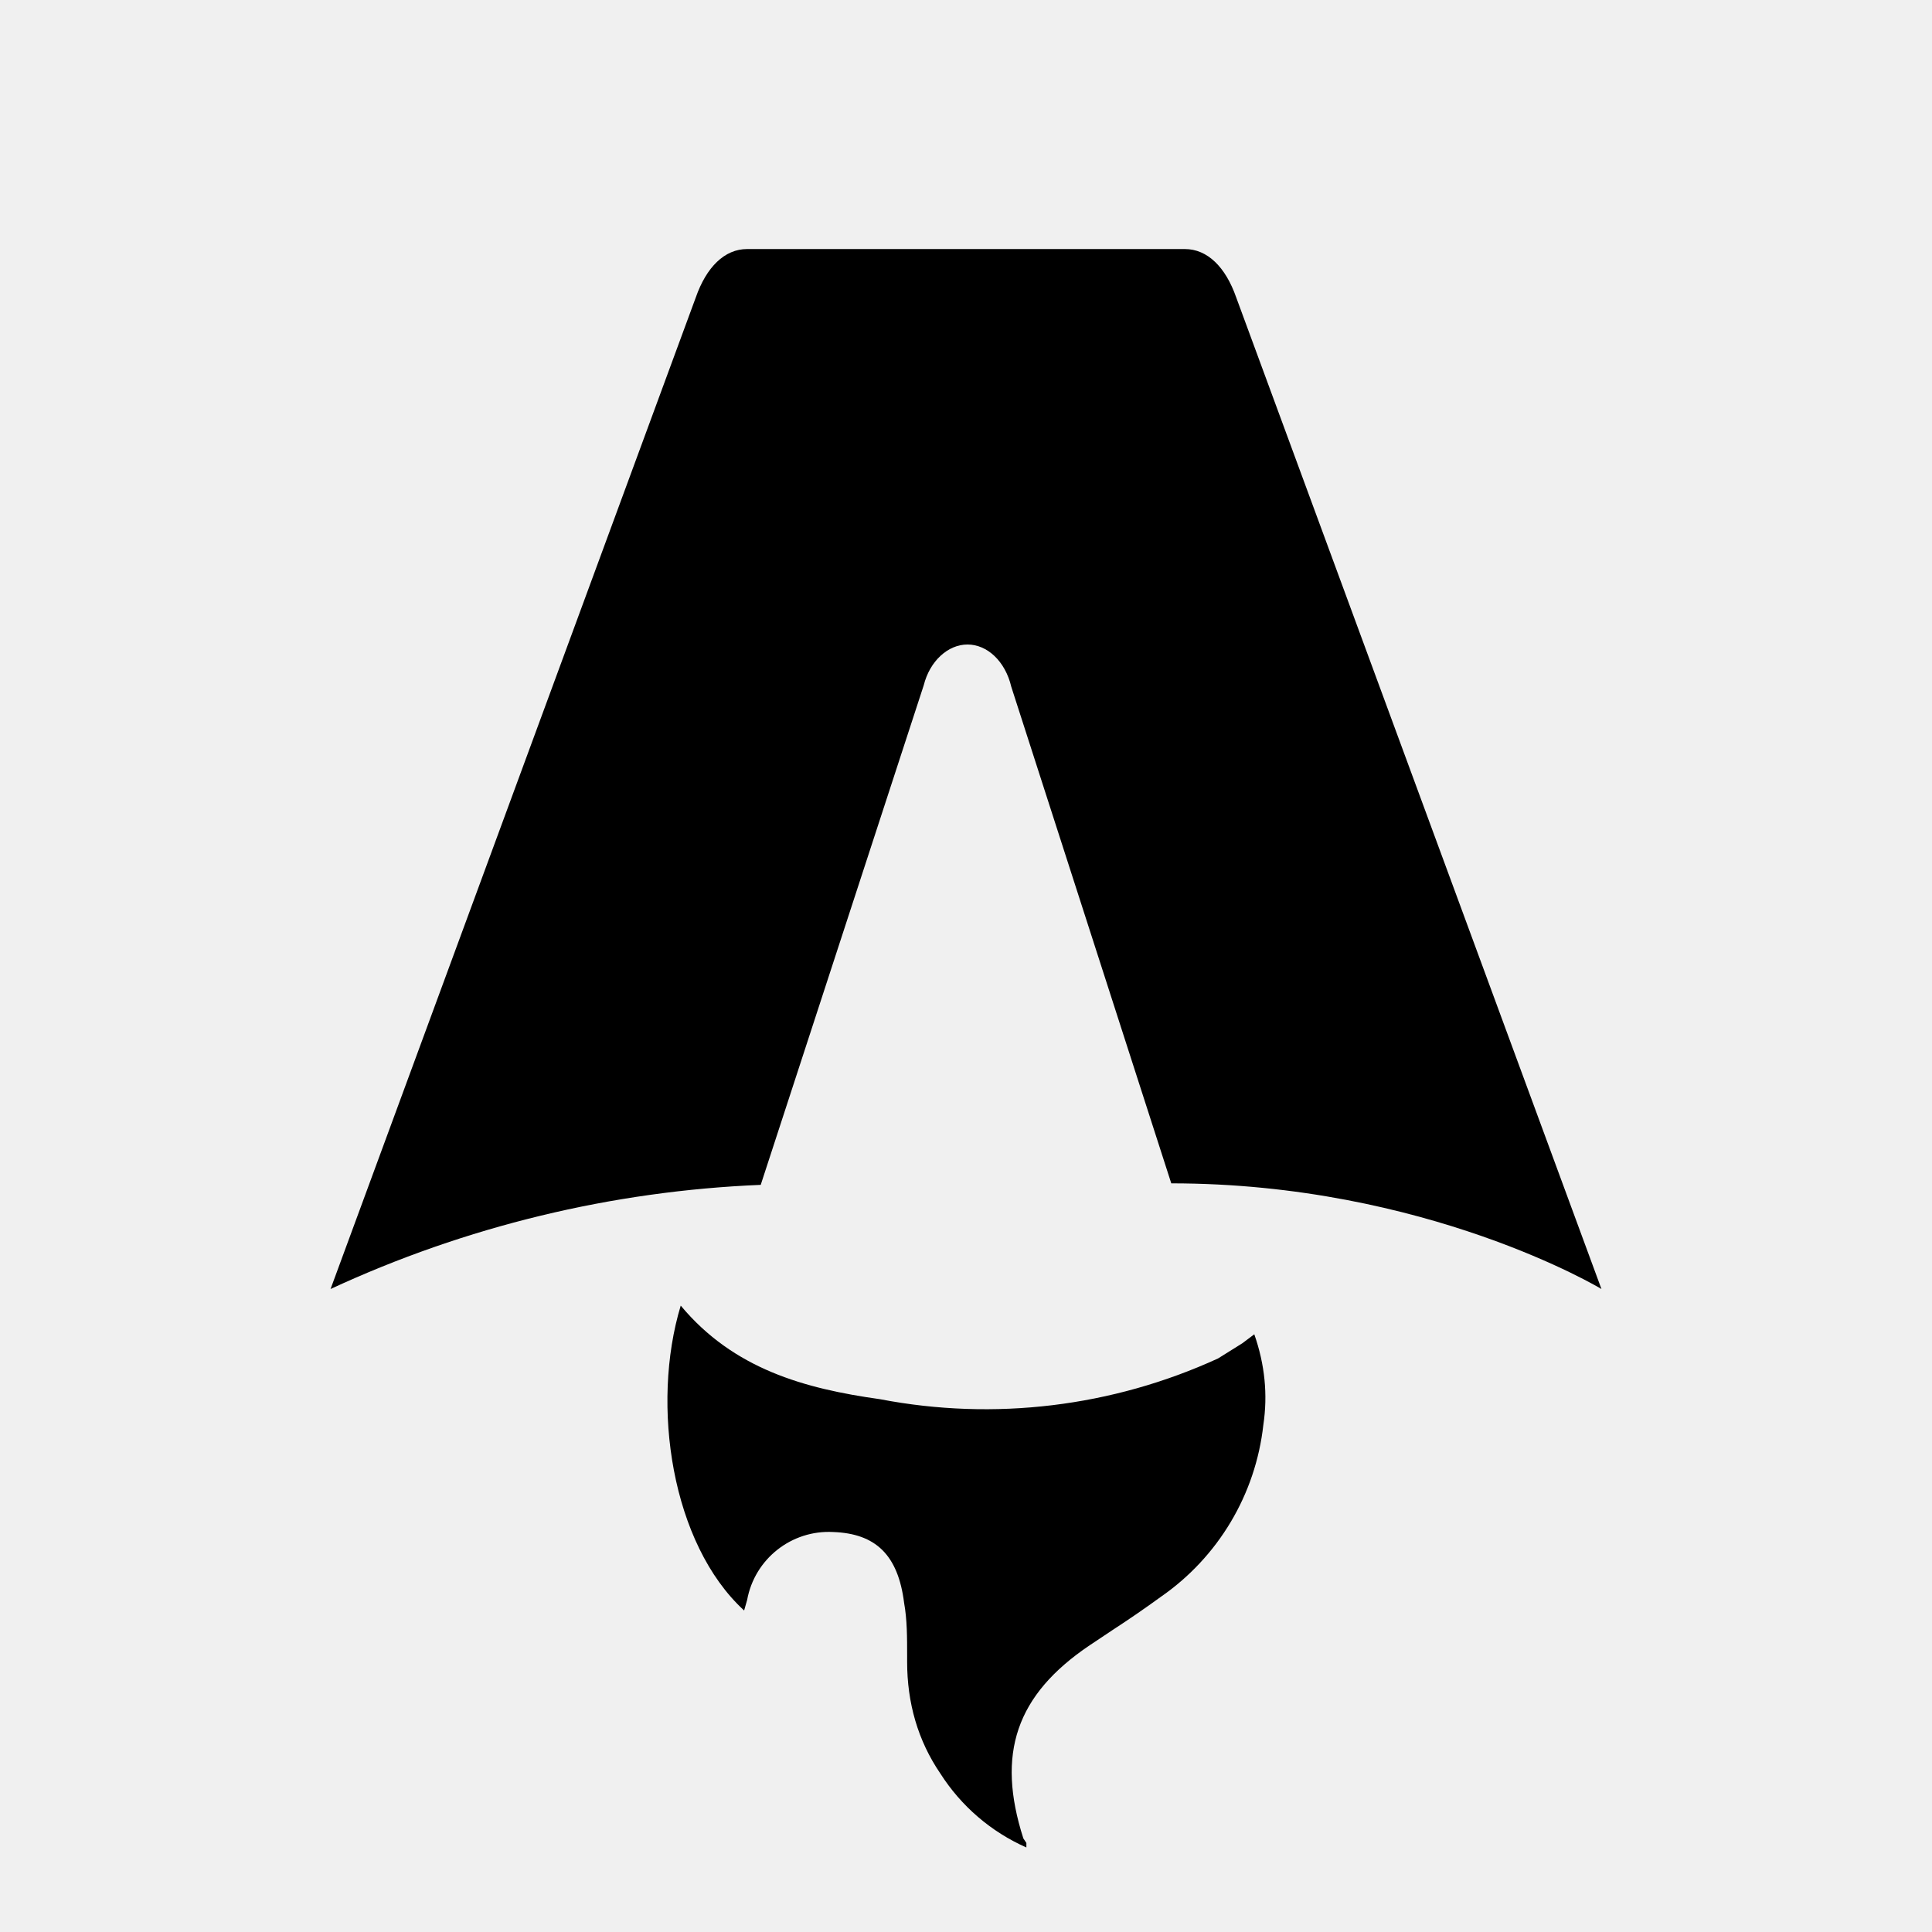
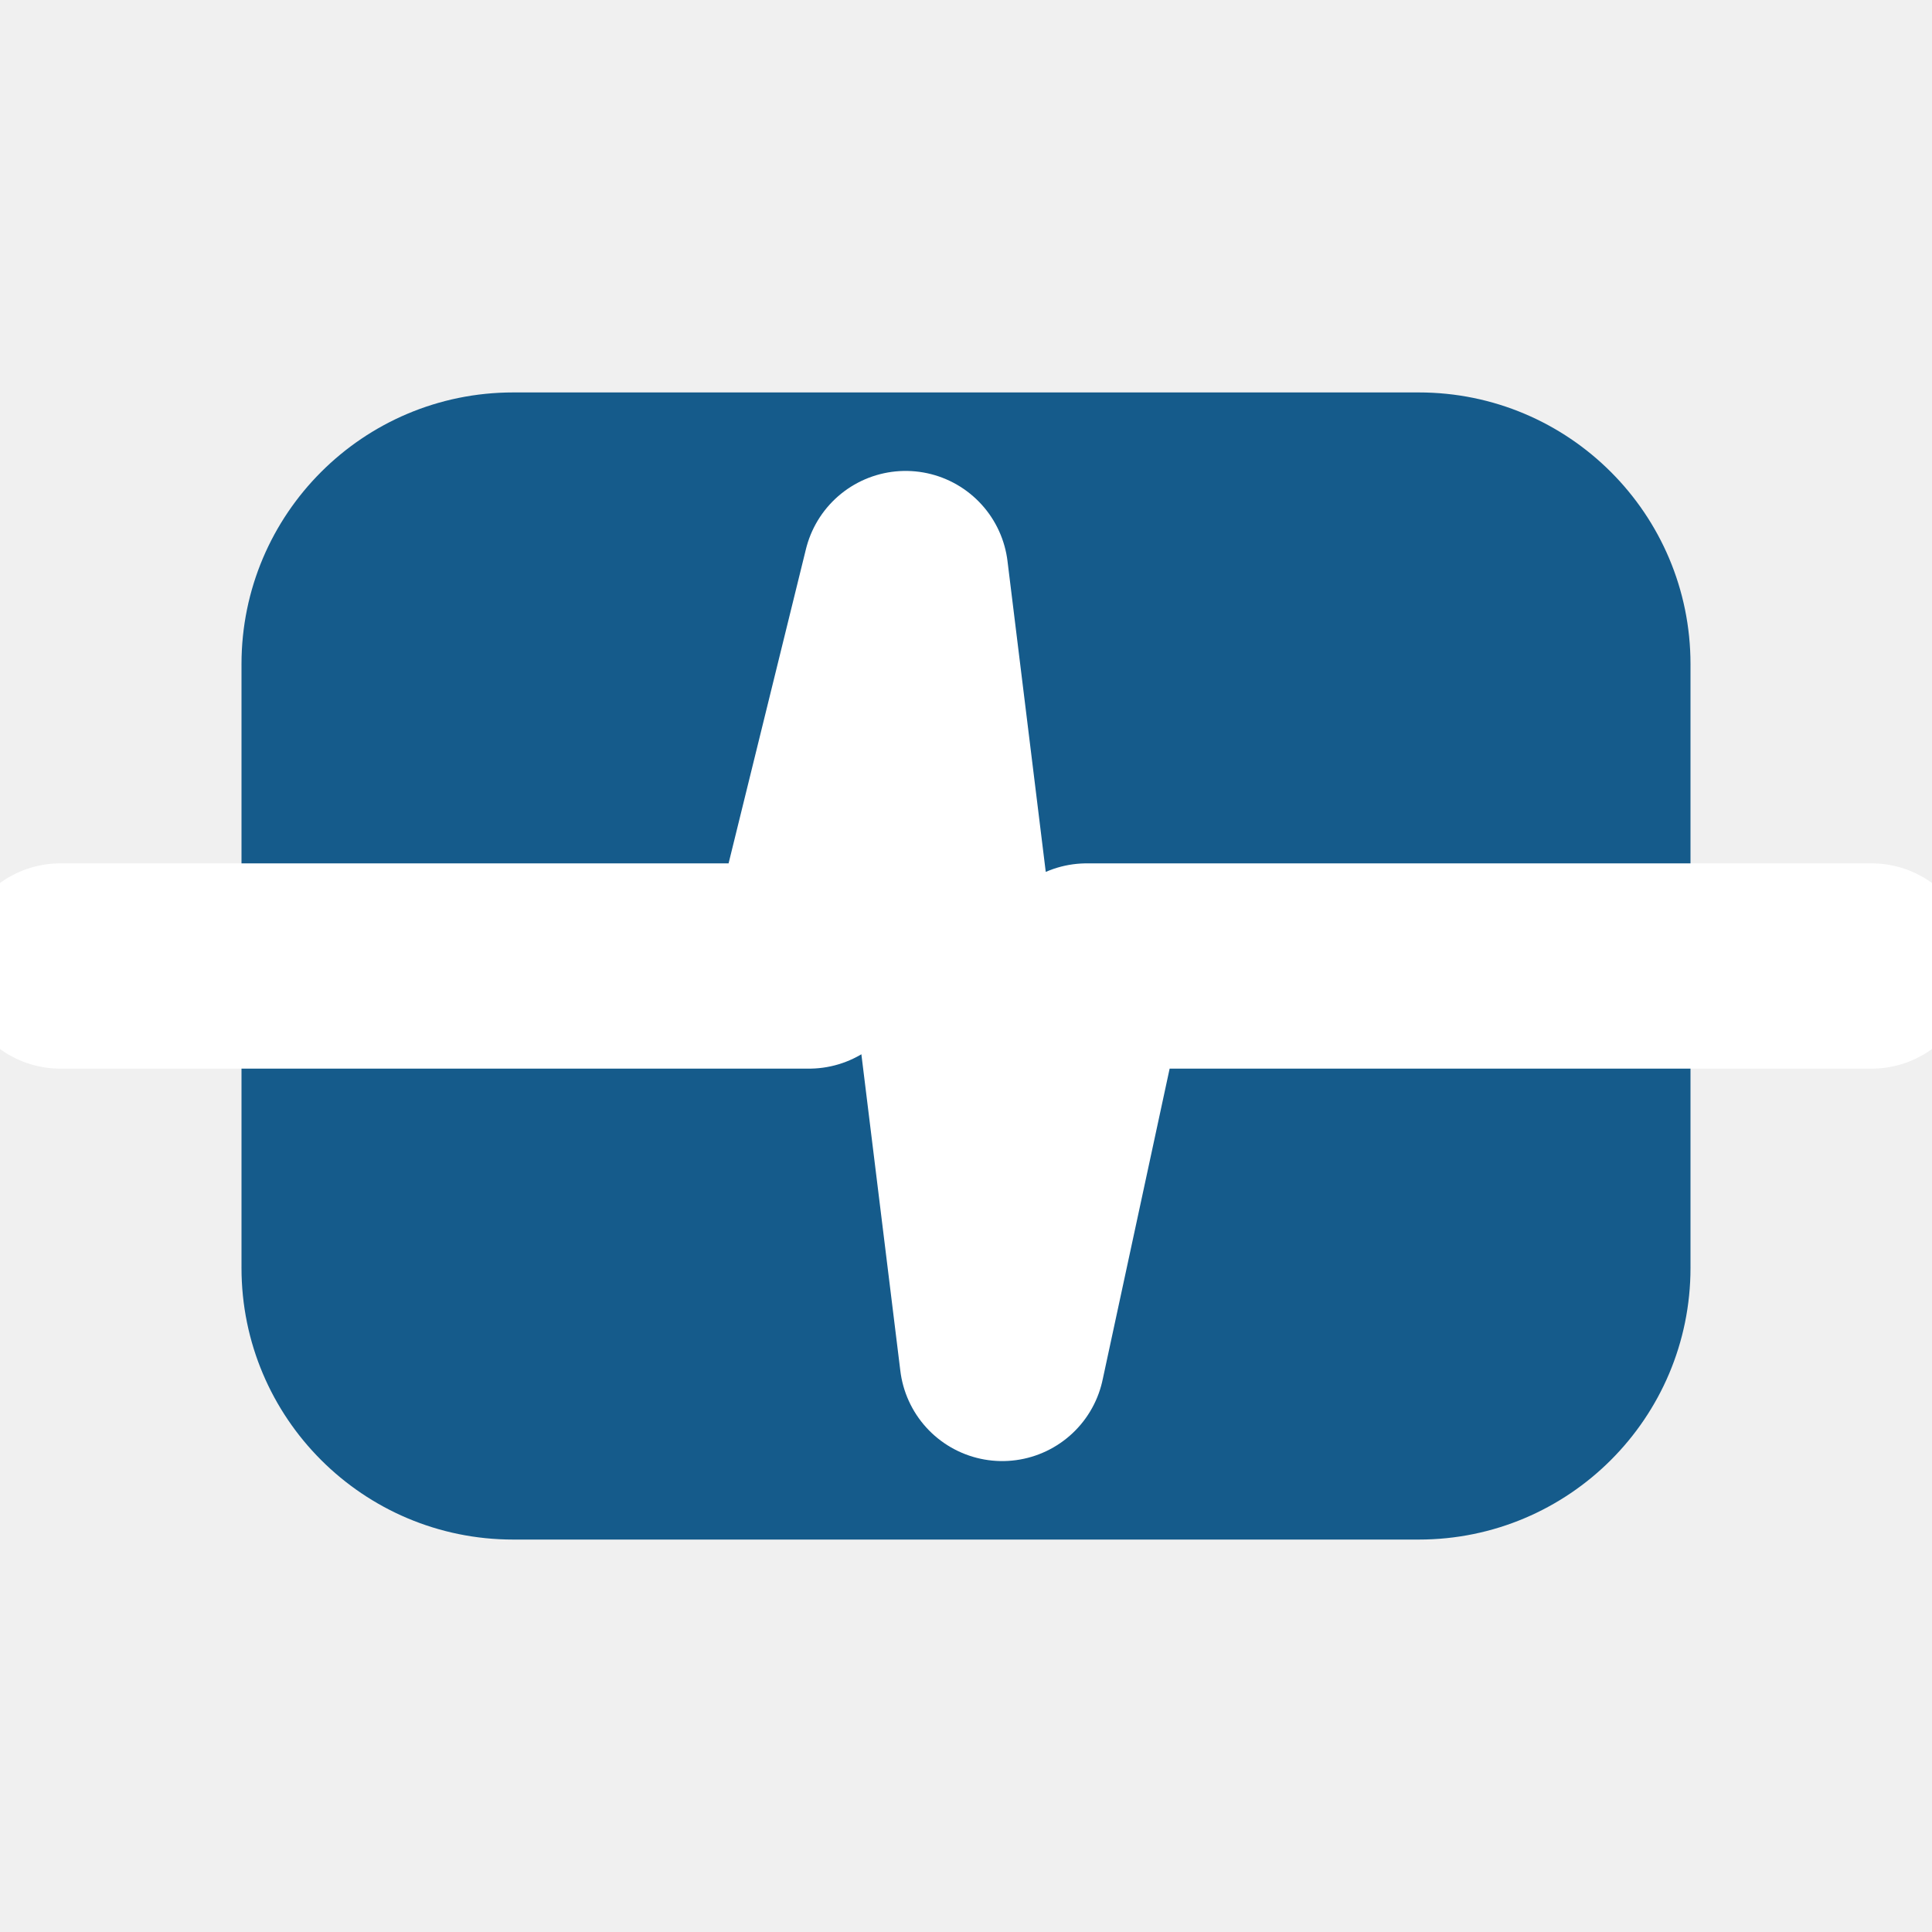
- <svg xmlns="http://www.w3.org/2000/svg" fill="none" viewBox="0 0 128 128">
-   <path d="M50.4 78.5a75.1 75.1 0 0 0-28.5 6.9l24.2-65.7c.7-2 1.9-3.2 3.4-3.2h29c1.5 0 2.7 1.2 3.4 3.2l24.2 65.7s-11.6-7-28.5-7L67 45.5c-.4-1.7-1.6-2.8-2.9-2.8-1.3 0-2.5 1.1-2.9 2.7L50.4 78.5Zm-1.1 28.2Zm-4.2-20.2c-2 6.6-.6 15.8 4.2 20.2a17.5 17.5 0 0 1 .2-.7 5.5 5.5 0 0 1 5.7-4.5c2.8.1 4.3 1.5 4.7 4.7.2 1.1.2 2.3.2 3.5v.4c0 2.7.7 5.2 2.2 7.4a13 13 0 0 0 5.7 4.9v-.3l-.2-.3c-1.8-5.6-.5-9.5 4.4-12.8l1.5-1a73 73 0 0 0 3.2-2.2 16 16 0 0 0 6.8-11.4c.3-2 .1-4-.6-6l-.8.6-1.6 1a37 37 0 0 1-22.4 2.7c-5-.7-9.7-2-13.2-6.2Z" />
-   <style>
-         path { fill: #000; }
-         @media (prefers-color-scheme: dark) {
-             path { fill: #FFF; }
-         }
-     </style>
+ <svg xmlns="http://www.w3.org/2000/svg" viewBox="0 0 32 32" role="img" aria-label="LibreChart favicon">
+   <rect x="4" y="6.5" width="24" height="19" rx="4.5" fill="#155B8B" />
+   <path d="M1 16 H12 L13.4 16 L15 9.5 L16.6 22.5 L18 16 H31" fill="none" stroke="#FFFFFF" stroke-width="3.4" stroke-linecap="round" stroke-linejoin="round" />
</svg>
